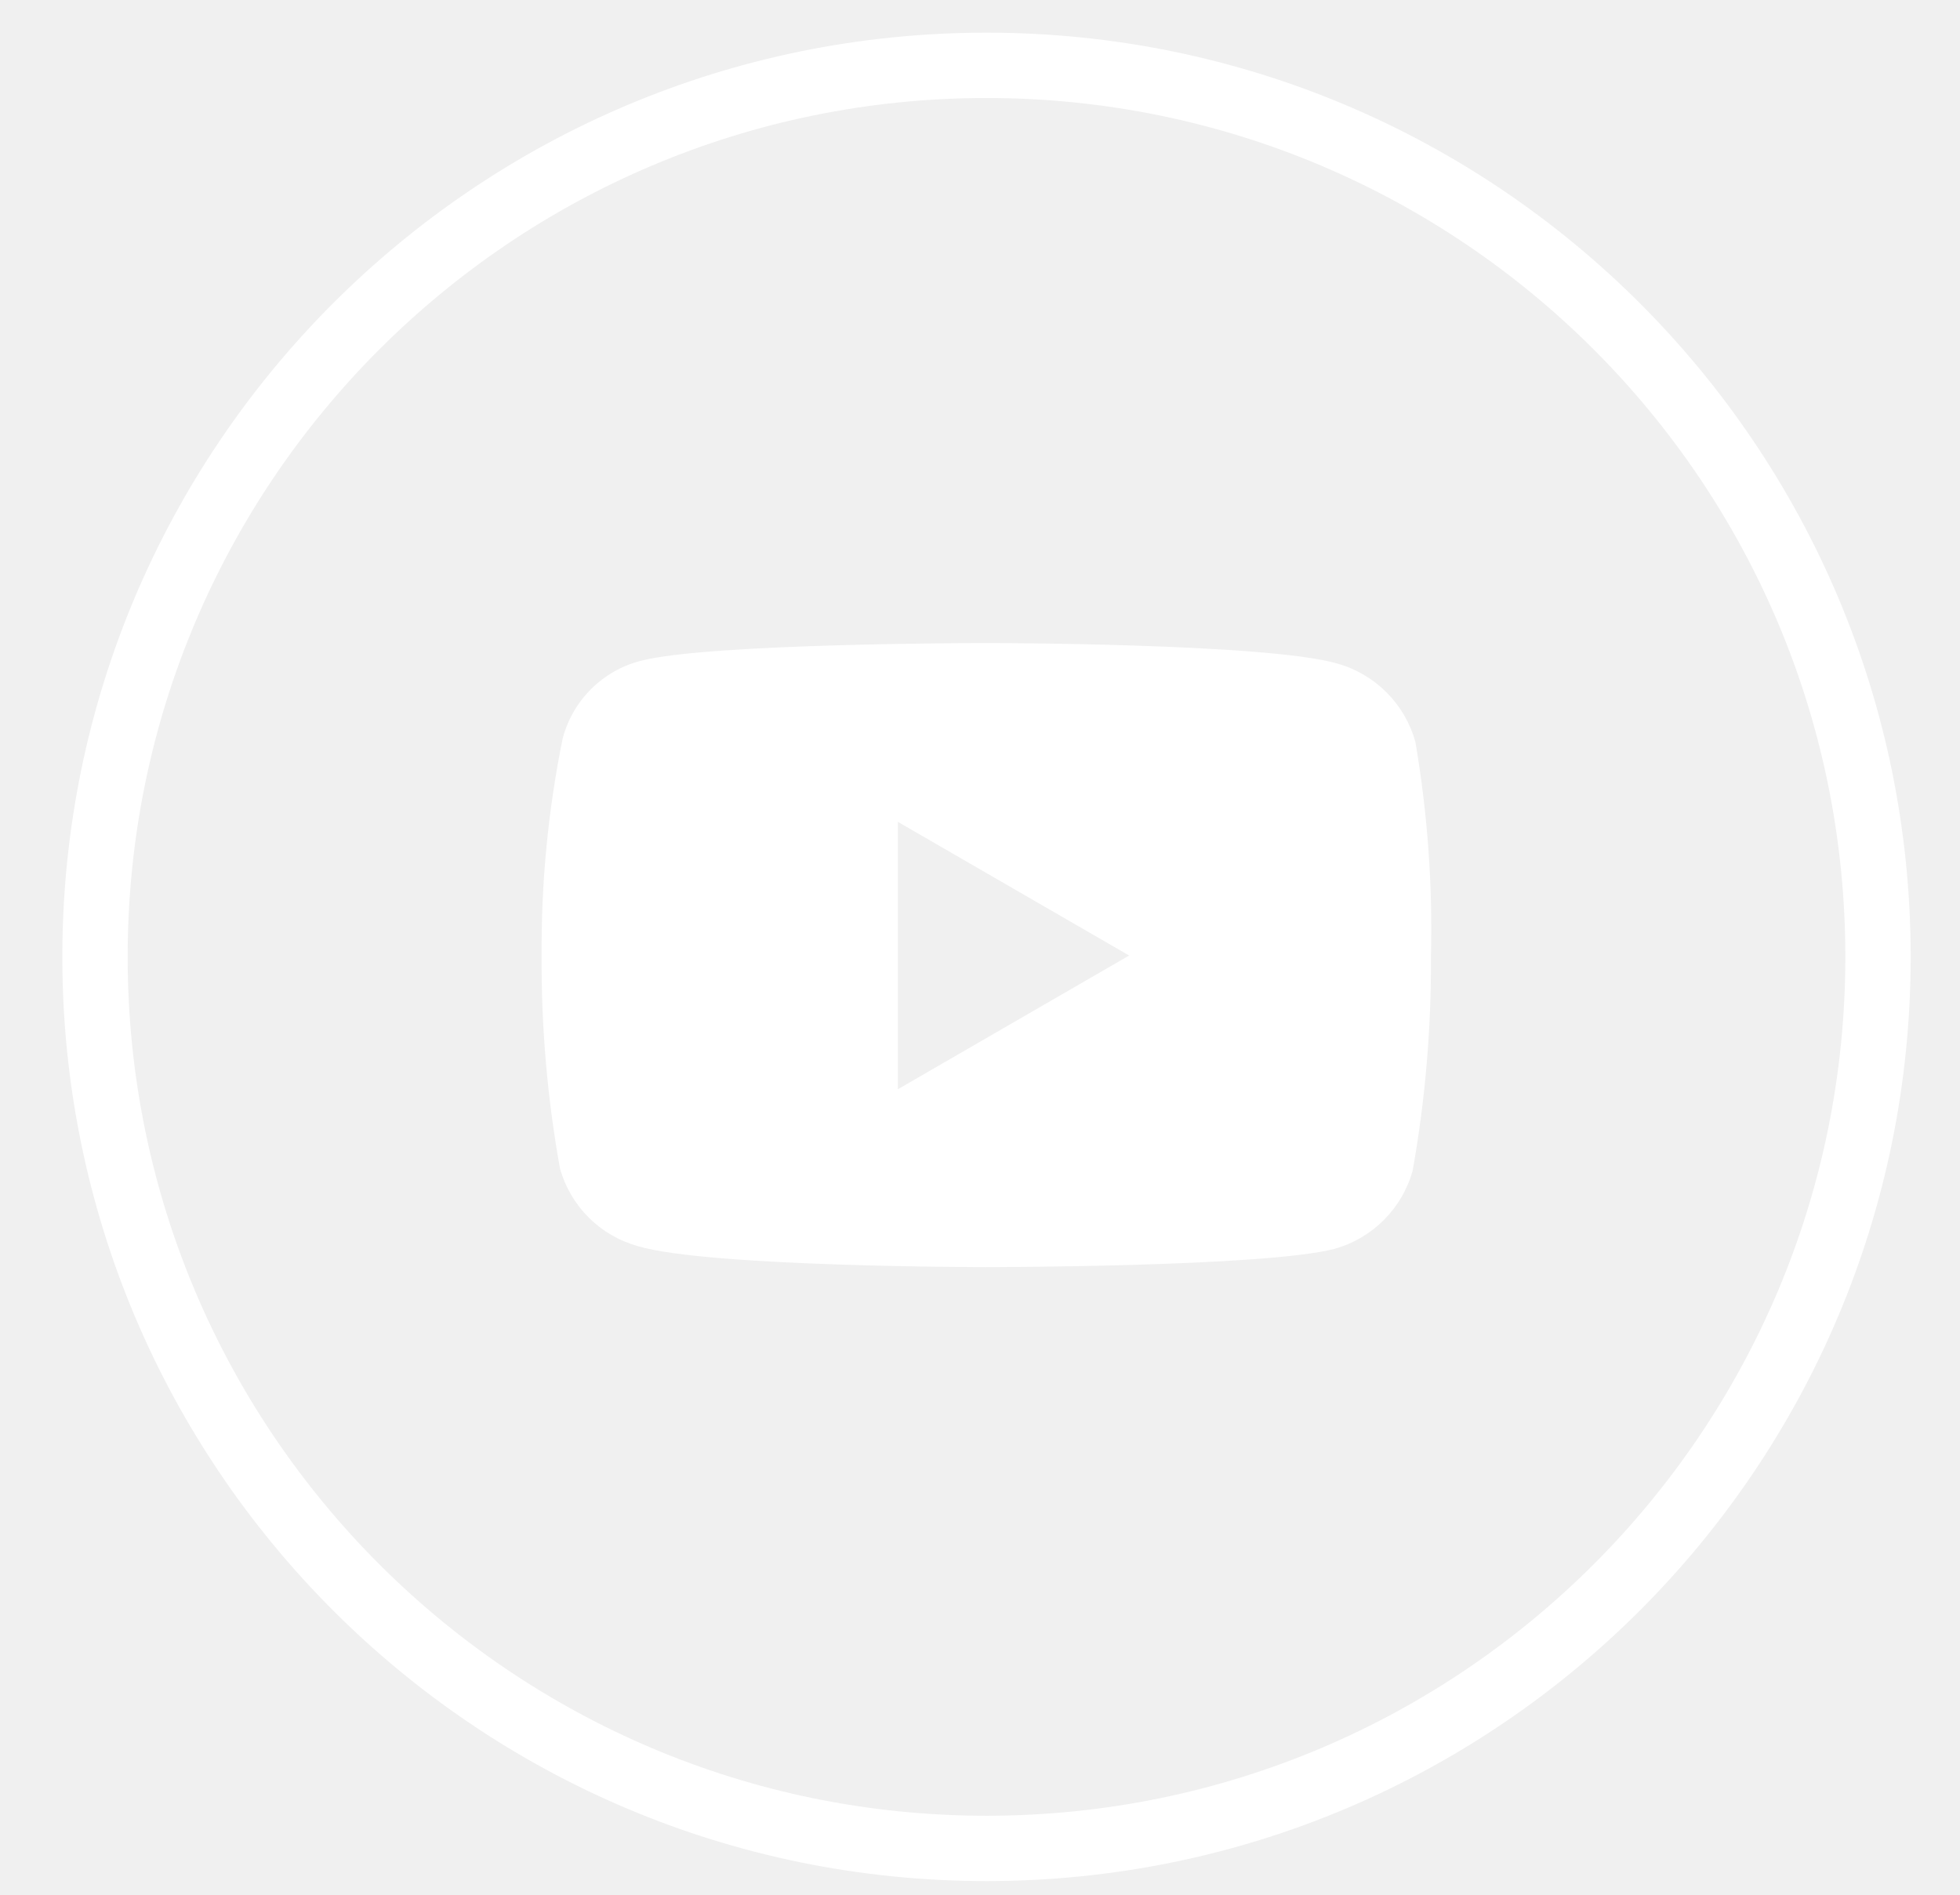
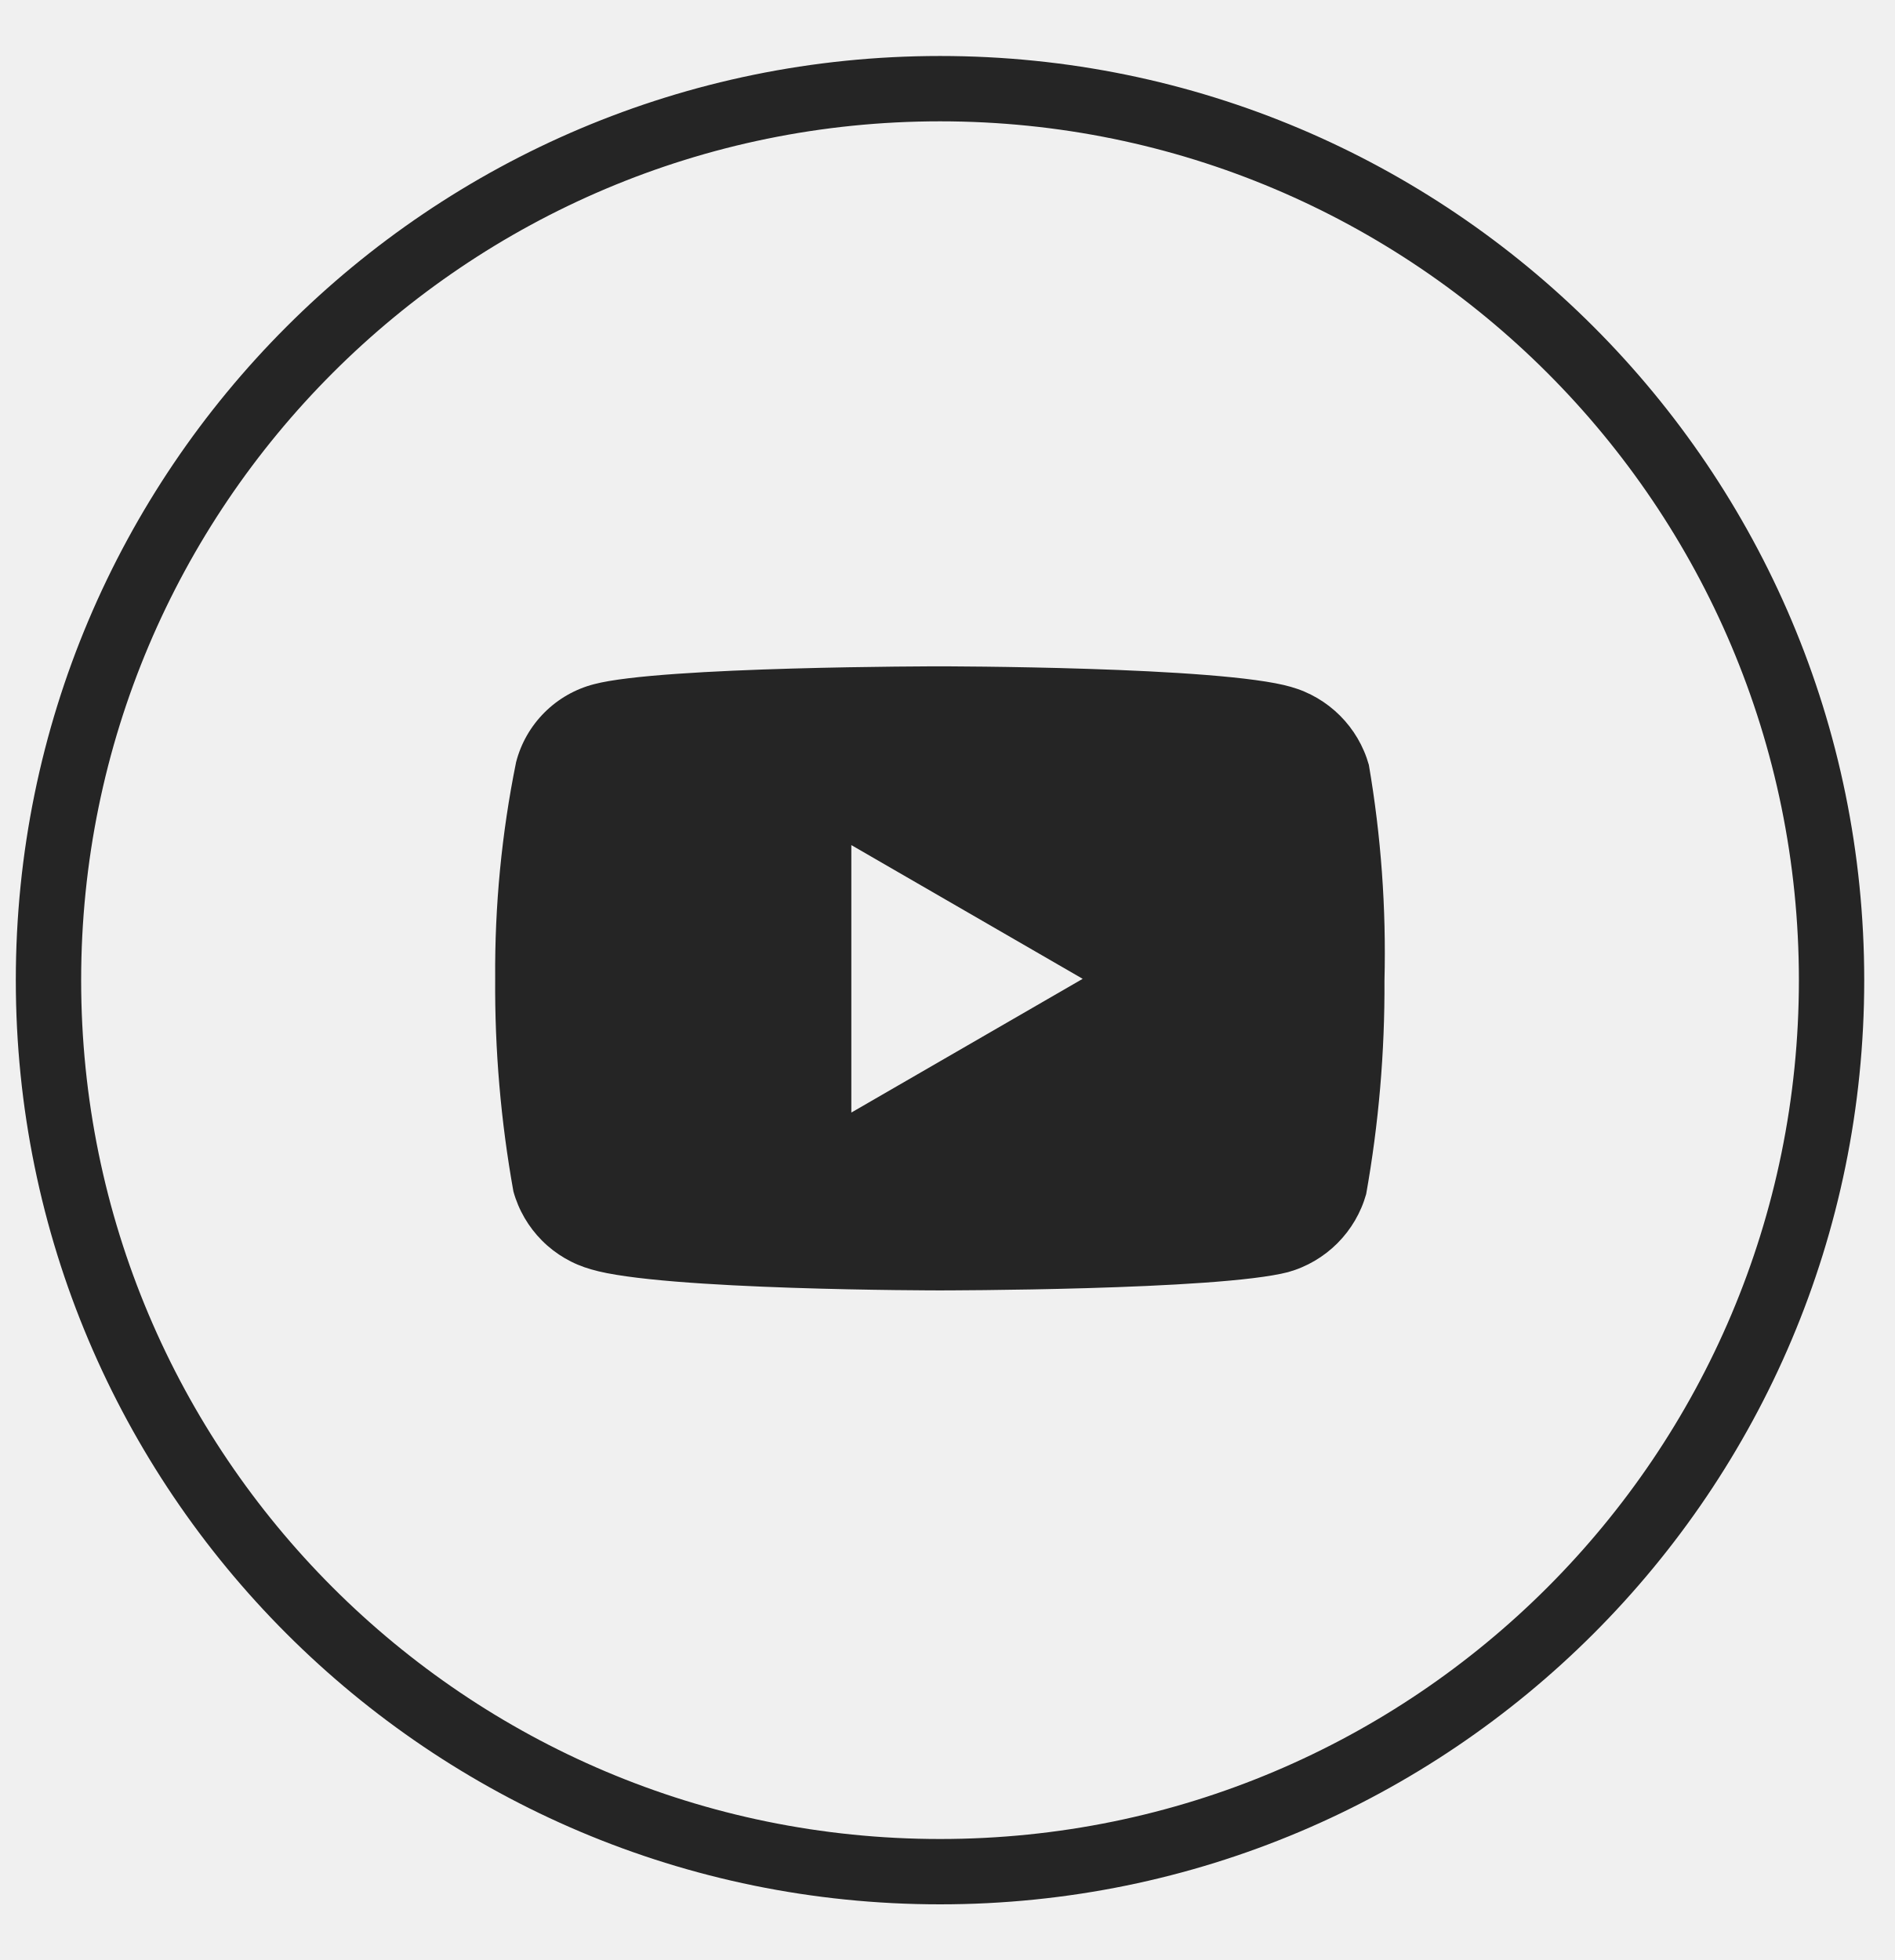
- <svg xmlns="http://www.w3.org/2000/svg" width="30" height="29" viewBox="0 0 30 29" fill="none">
-   <path d="M15.1 28.291C22.636 28.291 28.745 22.182 28.745 14.645C28.745 7.109 22.636 1 15.1 1C7.563 1 1.454 7.109 1.454 14.645C1.454 22.182 7.563 28.291 15.1 28.291Z" stroke="white" stroke-linecap="round" stroke-linejoin="round" />
-   <path fill-rule="evenodd" clip-rule="evenodd" d="M21.663 11.35C21.583 11.066 21.431 10.806 21.222 10.597C21.013 10.388 20.754 10.236 20.469 10.156C19.391 9.842 15.093 9.842 15.093 9.842C15.093 9.842 10.835 9.842 9.805 10.115C9.517 10.189 9.255 10.339 9.045 10.549C8.835 10.759 8.685 11.021 8.611 11.309C8.39 12.398 8.283 13.507 8.29 14.618C8.283 15.712 8.377 16.803 8.57 17.879C8.649 18.165 8.801 18.425 9.01 18.634C9.219 18.843 9.479 18.994 9.764 19.073C10.835 19.394 15.093 19.394 15.093 19.394C15.093 19.394 19.357 19.394 20.428 19.114C20.713 19.034 20.972 18.882 21.181 18.673C21.39 18.464 21.542 18.205 21.622 17.92C21.814 16.842 21.908 15.748 21.902 14.652C21.93 13.546 21.85 12.44 21.663 11.35ZM13.742 16.672V12.578L17.283 14.625L13.742 16.672Z" fill="white" />
+ <svg xmlns="http://www.w3.org/2000/svg" width="29" height="30" viewBox="0 0 29 30" fill="none">
+   <path d="M27.533 15.003C27.533 7.743 21.648 1.857 14.388 1.857C7.128 1.857 1.242 7.743 1.242 15.003C1.242 22.263 7.128 28.148 14.388 28.148C21.648 28.148 27.533 22.263 27.533 15.003ZM28.533 15.003C28.533 22.815 22.2 29.148 14.388 29.148C6.575 29.148 0.242 22.815 0.242 15.003C0.242 7.191 6.575 0.857 14.388 0.857C22.2 0.857 28.533 7.191 28.533 15.003Z" fill="#252525" />
+   <path fill-rule="evenodd" clip-rule="evenodd" d="M20.951 11.707C20.871 11.422 20.719 11.163 20.51 10.954C20.301 10.745 20.042 10.593 19.757 10.513C18.679 10.199 14.381 10.199 14.381 10.199C14.381 10.199 10.123 10.199 9.093 10.472C8.805 10.546 8.543 10.696 8.333 10.906C8.123 11.116 7.973 11.378 7.899 11.666C7.678 12.755 7.571 13.864 7.579 14.975C7.571 16.069 7.665 17.16 7.858 18.236C7.937 18.522 8.089 18.782 8.298 18.991C8.507 19.2 8.767 19.351 9.052 19.43C10.123 19.751 14.381 19.751 14.381 19.751C14.381 19.751 18.645 19.751 19.716 19.471C20.001 19.391 20.26 19.239 20.469 19.03C20.678 18.821 20.83 18.562 20.91 18.277C21.102 17.199 21.196 16.105 21.19 15.009C21.218 13.903 21.138 12.797 20.951 11.707ZM13.03 17.029V12.935L16.571 14.982L13.03 17.029Z" fill="#252525" />
</svg>
